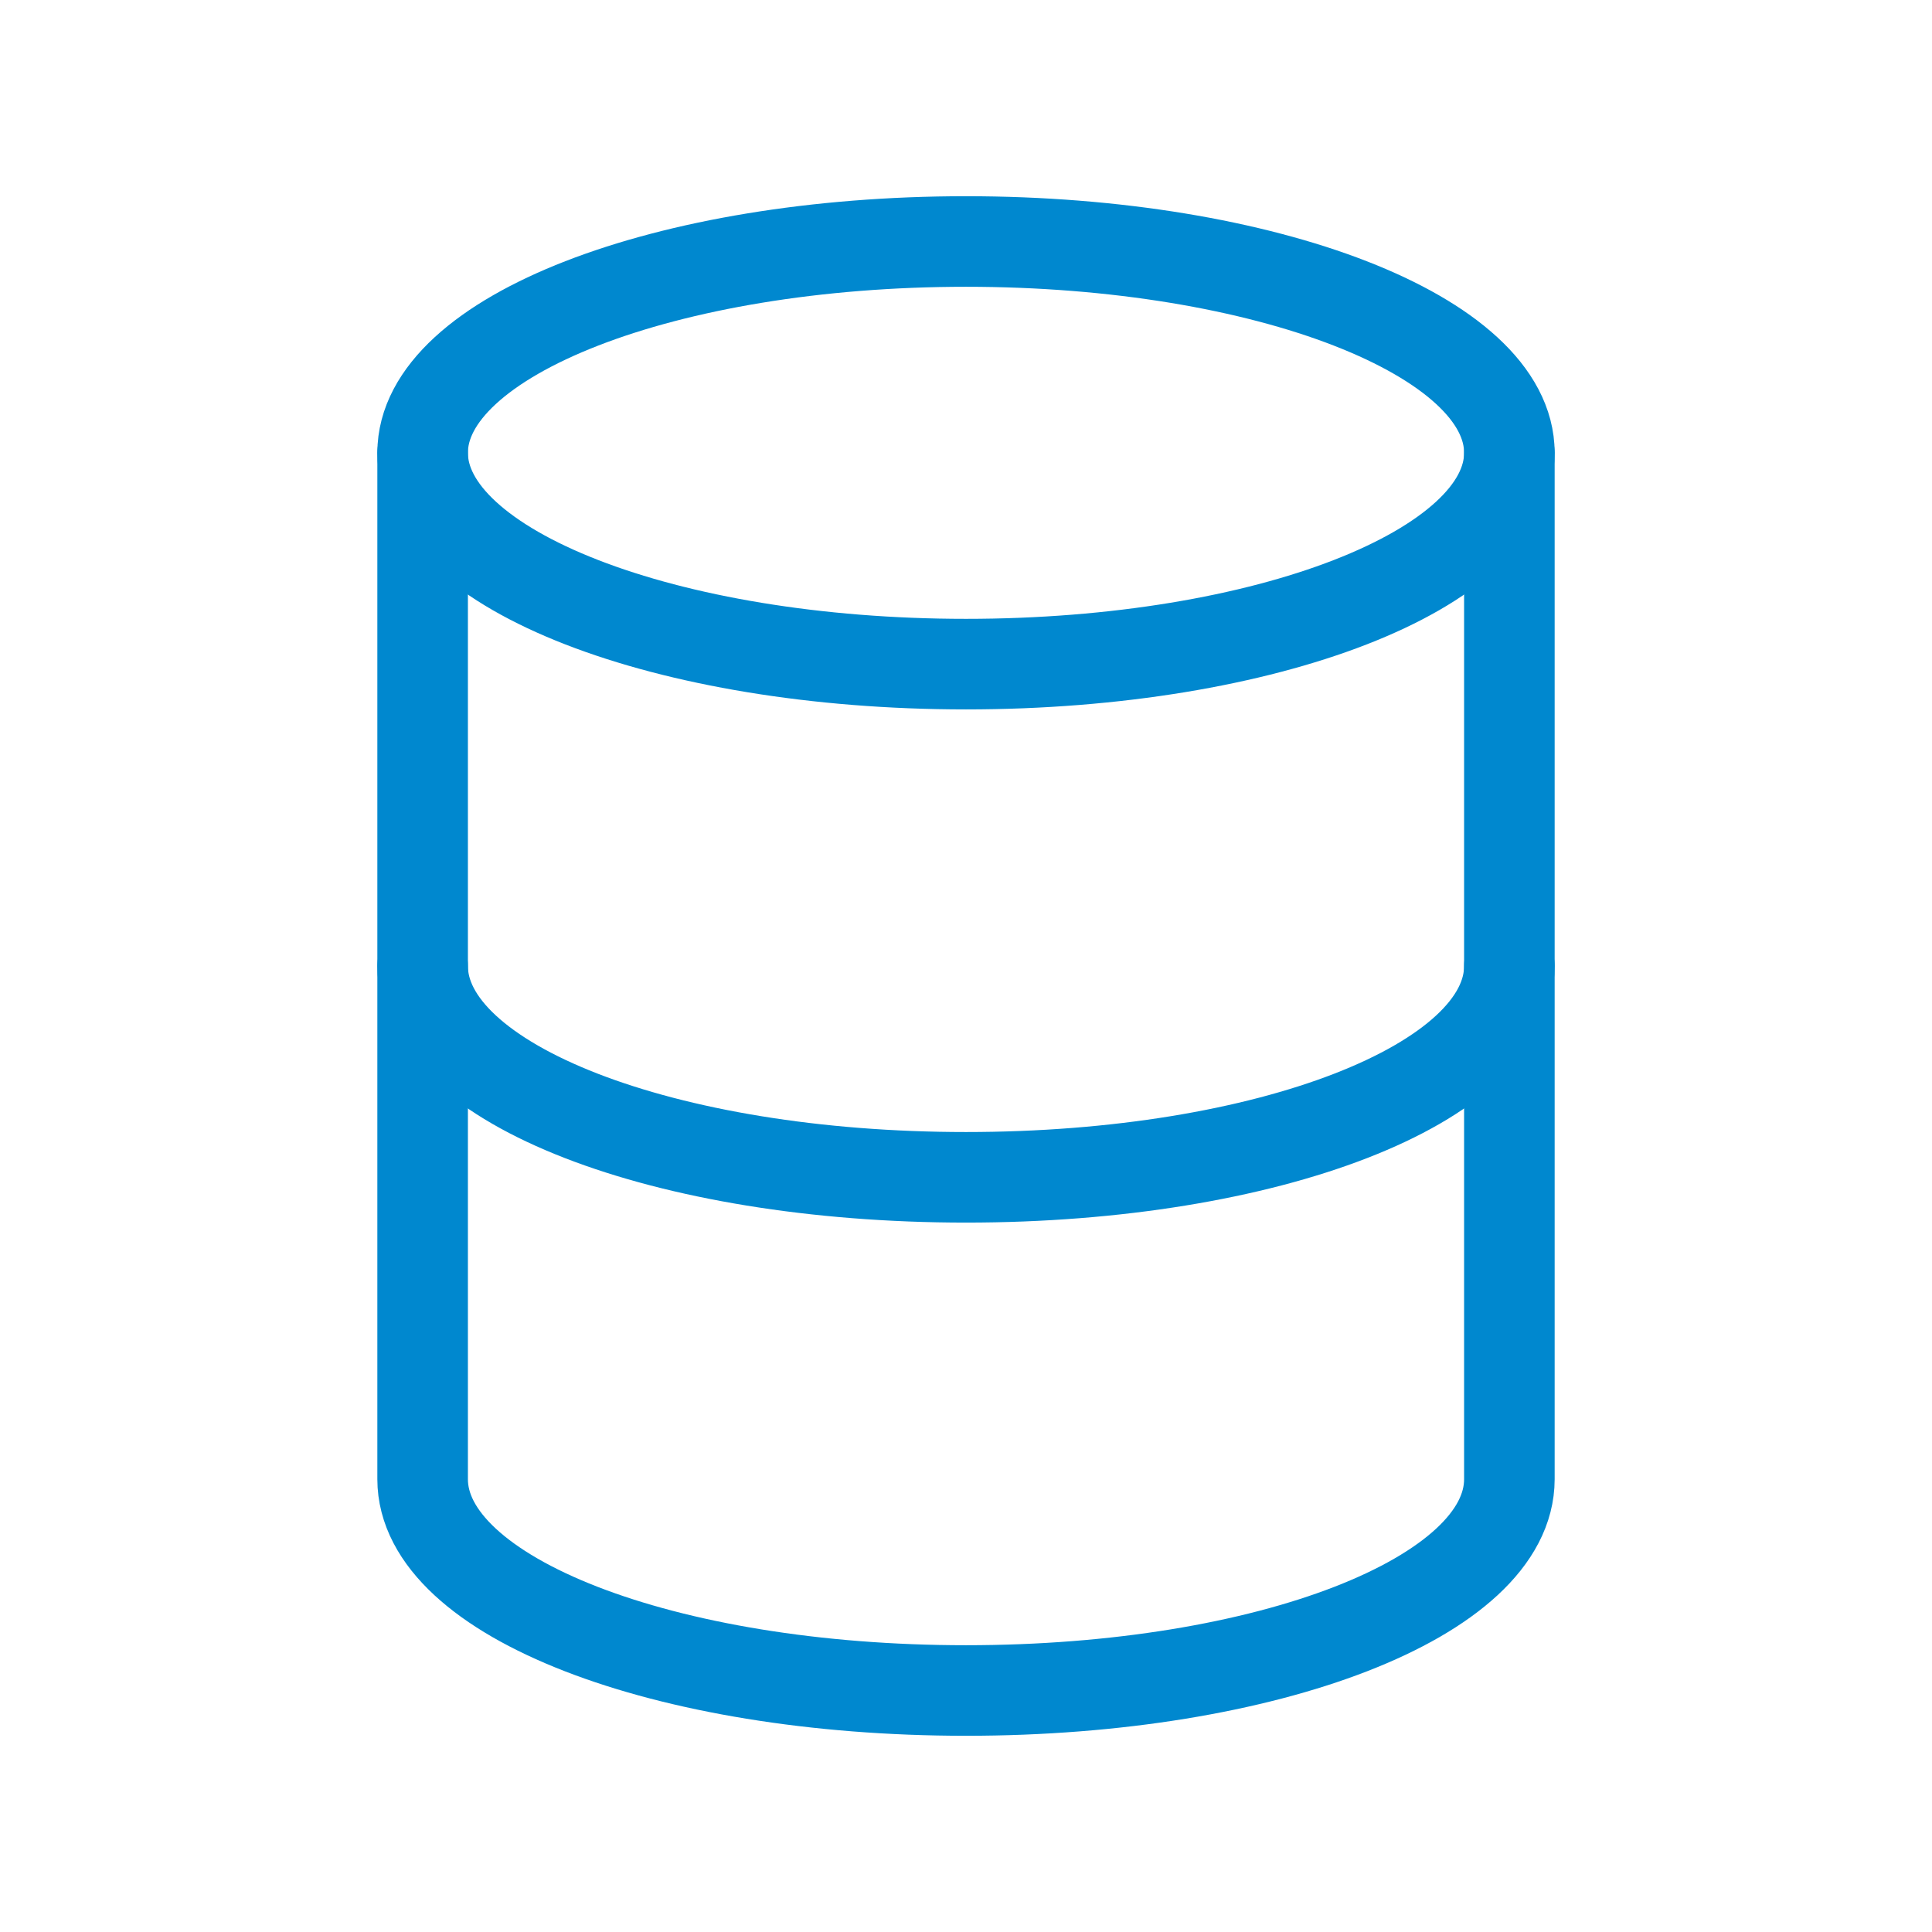
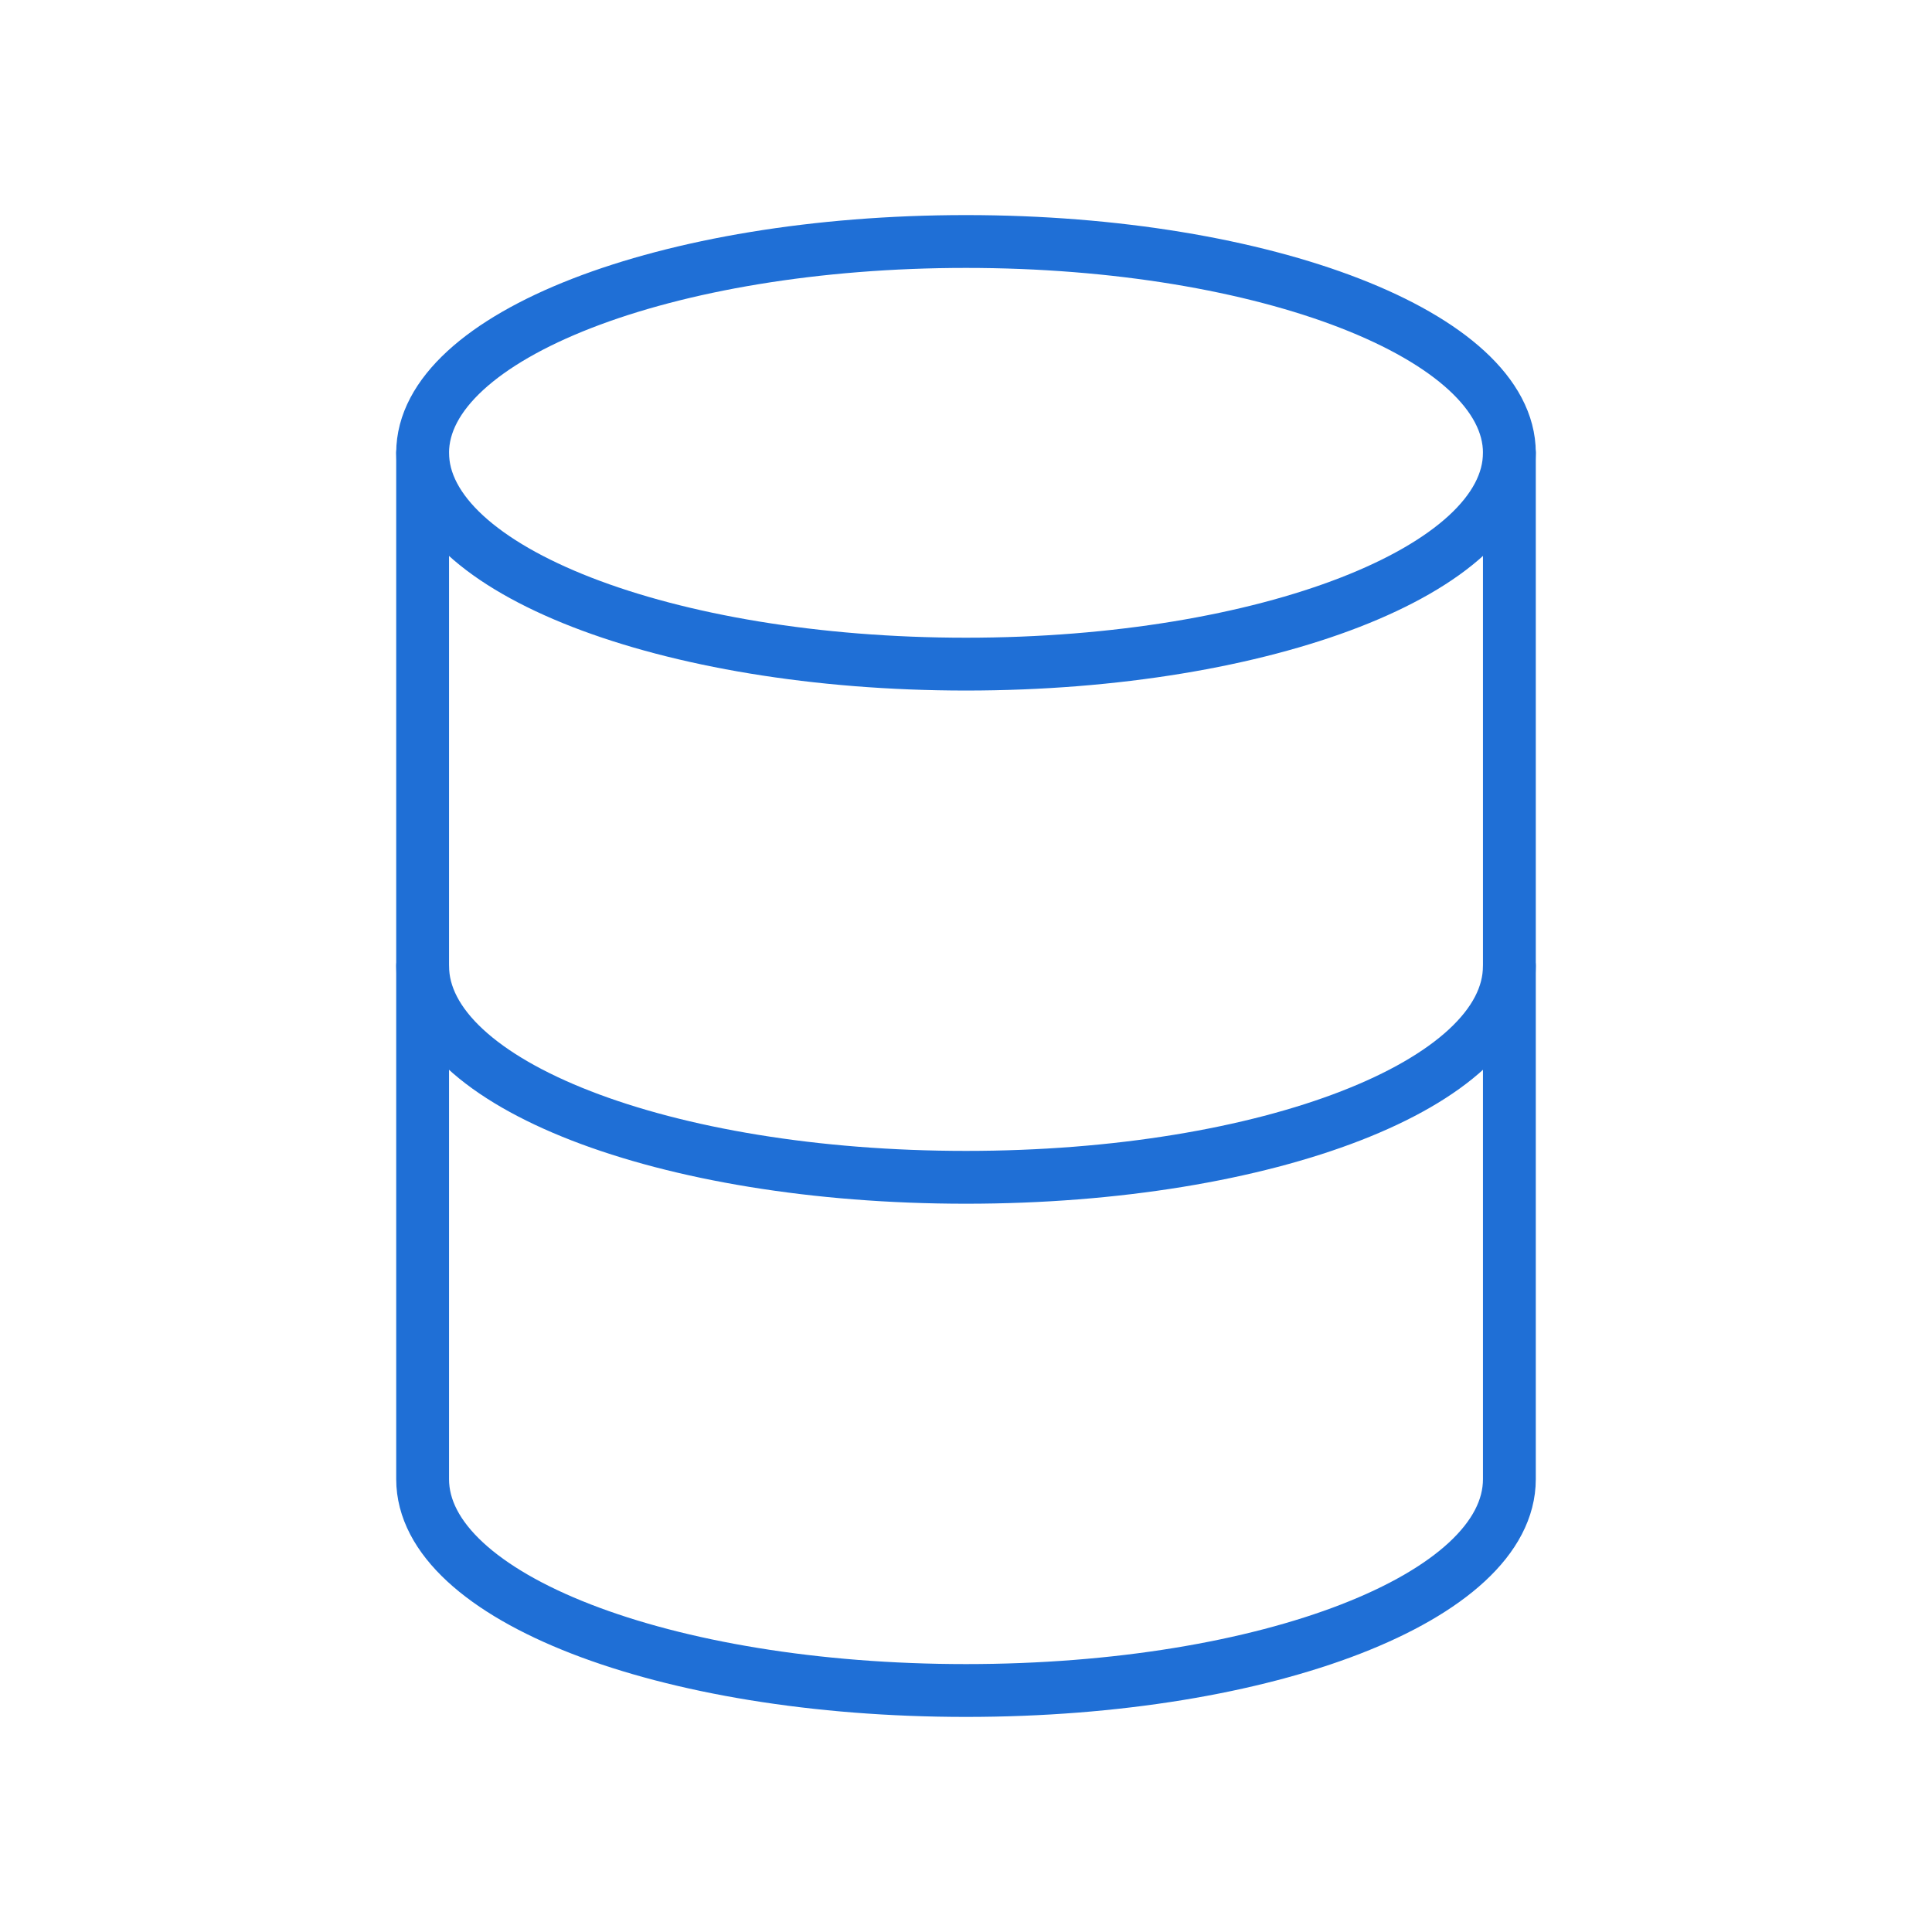
- <svg xmlns="http://www.w3.org/2000/svg" viewBox="0 0 64 64" fill="none" stroke="#0088CF" stroke-width="3" stroke-linecap="round" stroke-linejoin="round">
+ <svg xmlns="http://www.w3.org/2000/svg" viewBox="0 0 64 64" fill="none" stroke="#1F6FD6" stroke-width="1.75" stroke-linecap="round" stroke-linejoin="round">
  <ellipse cx="32" cy="15" rx="18" ry="7" />
  <path d="M14 15 v34 c0 3.9 8 7 18 7 s18-3.1 18-7 V15" />
  <path d="M14 32 c0 3.9 8 7 18 7 s18-3.1 18-7" />
</svg>
